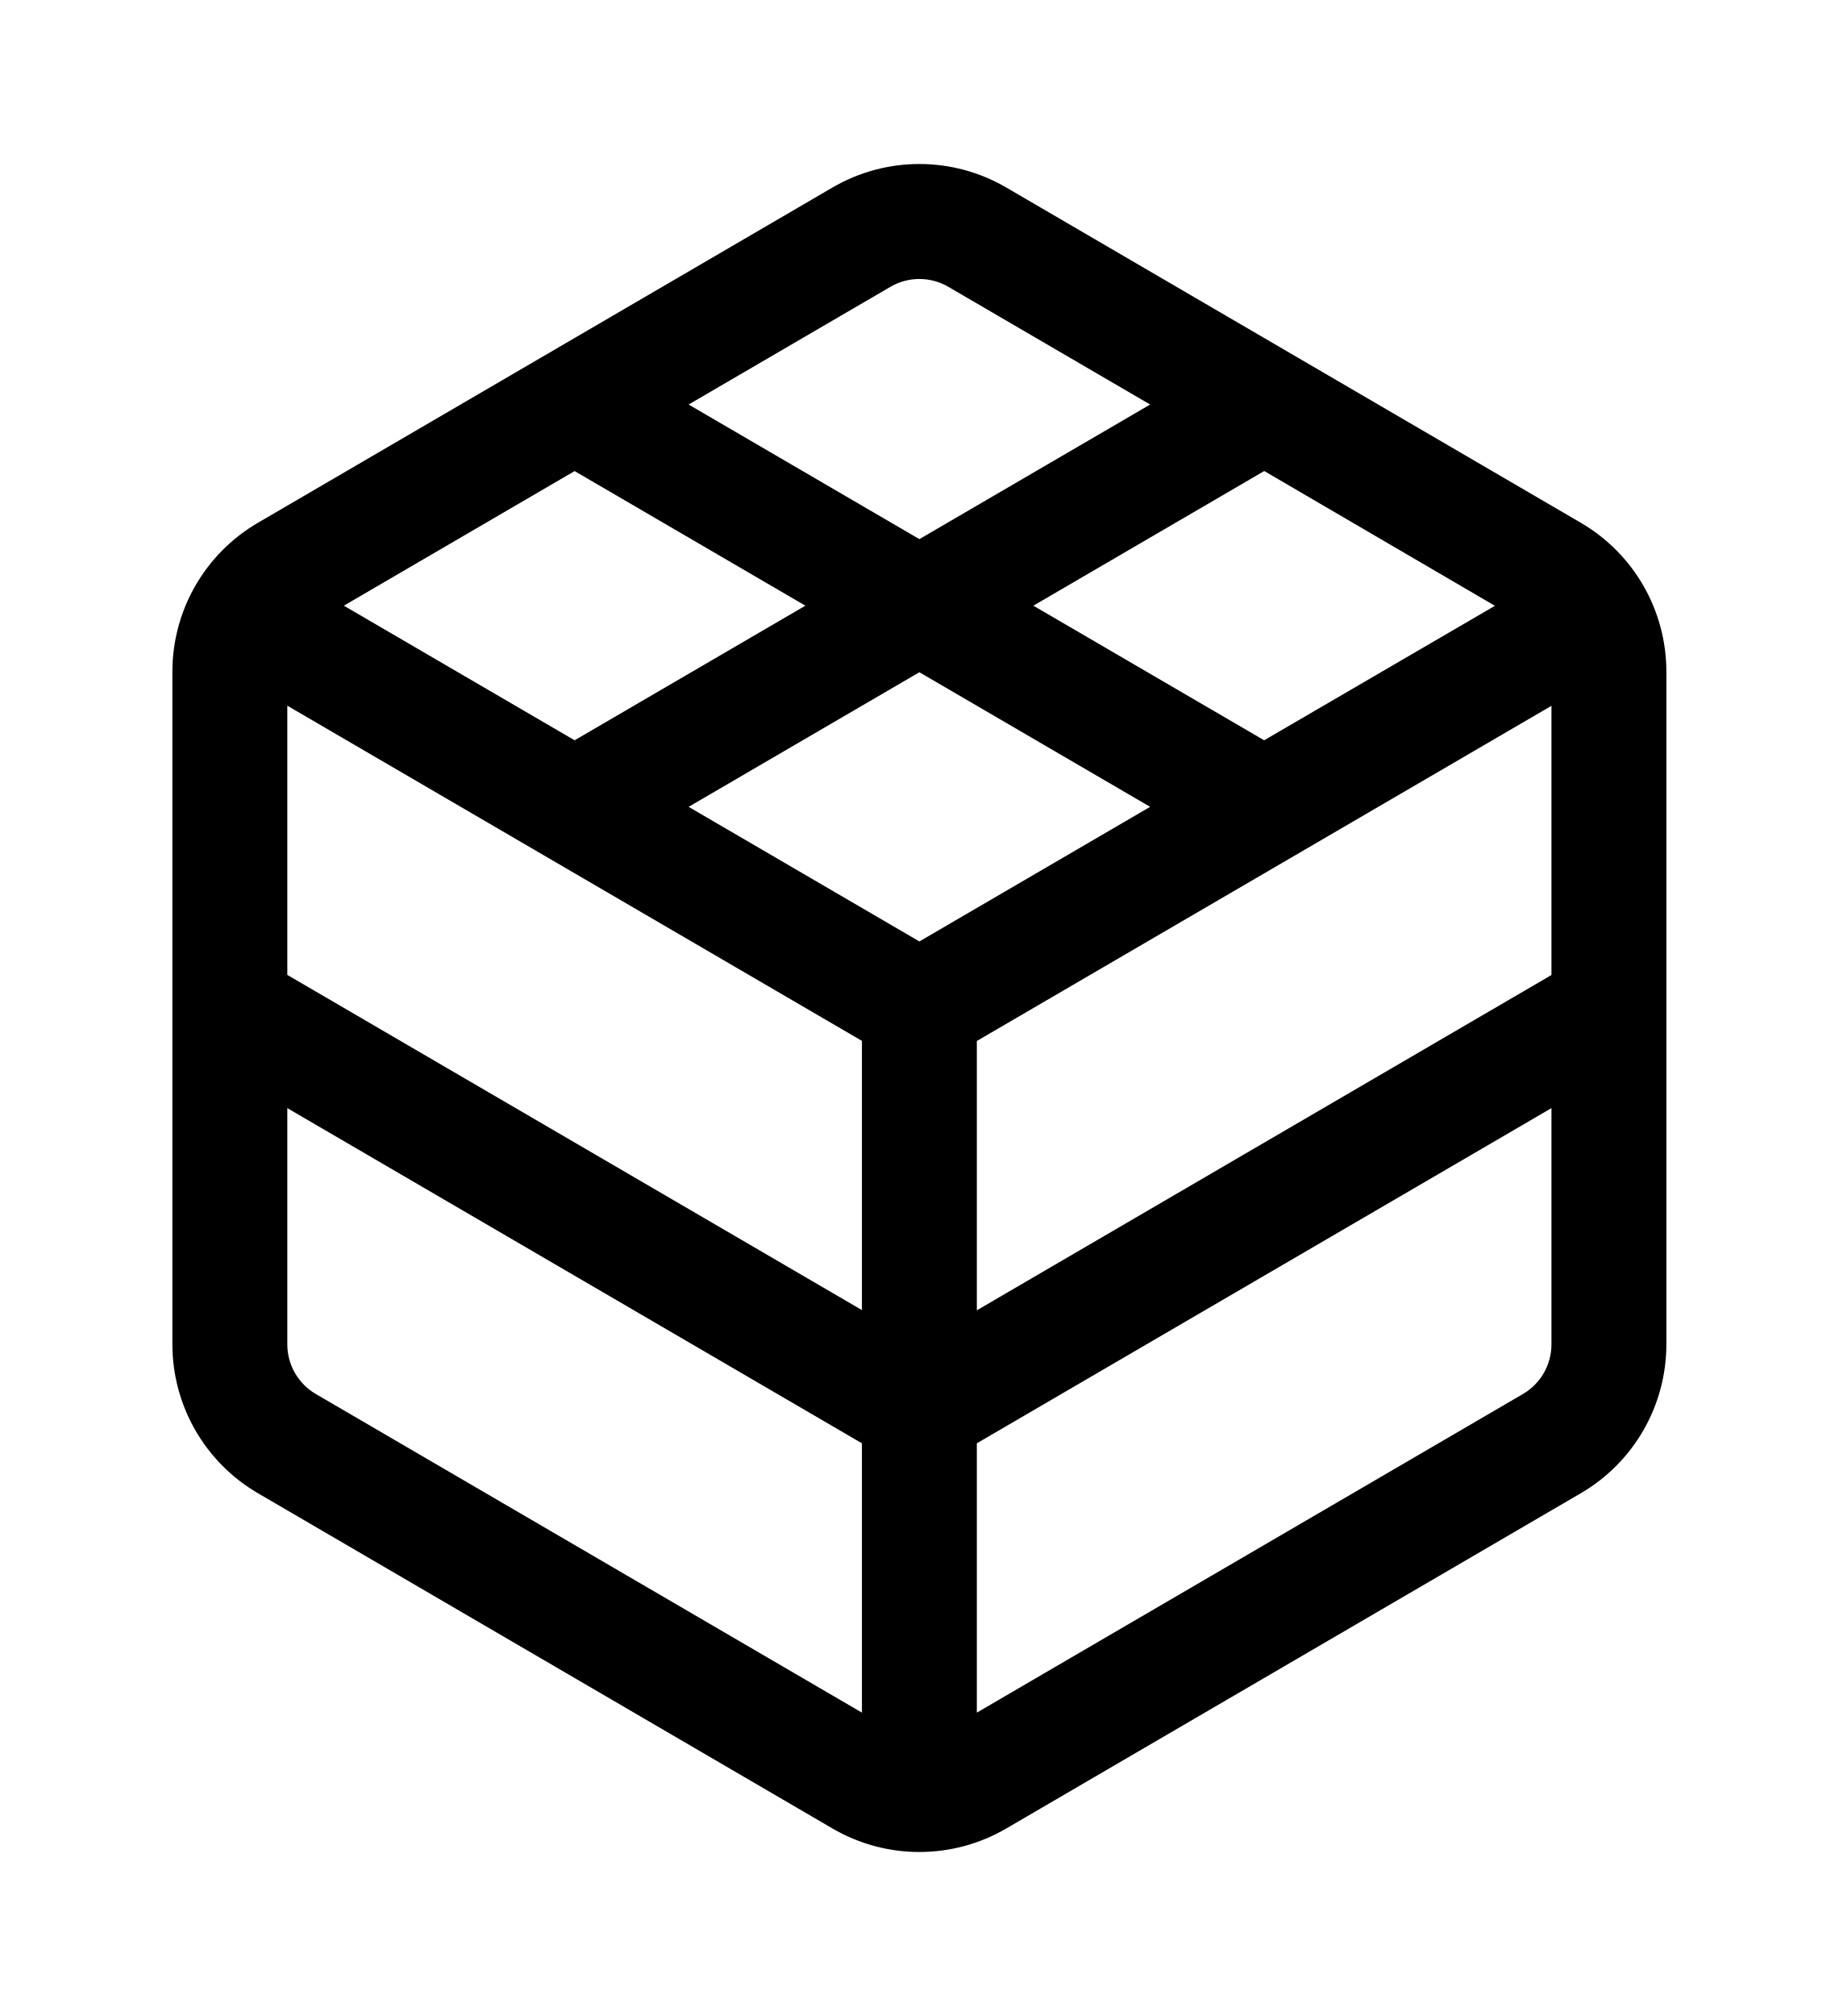
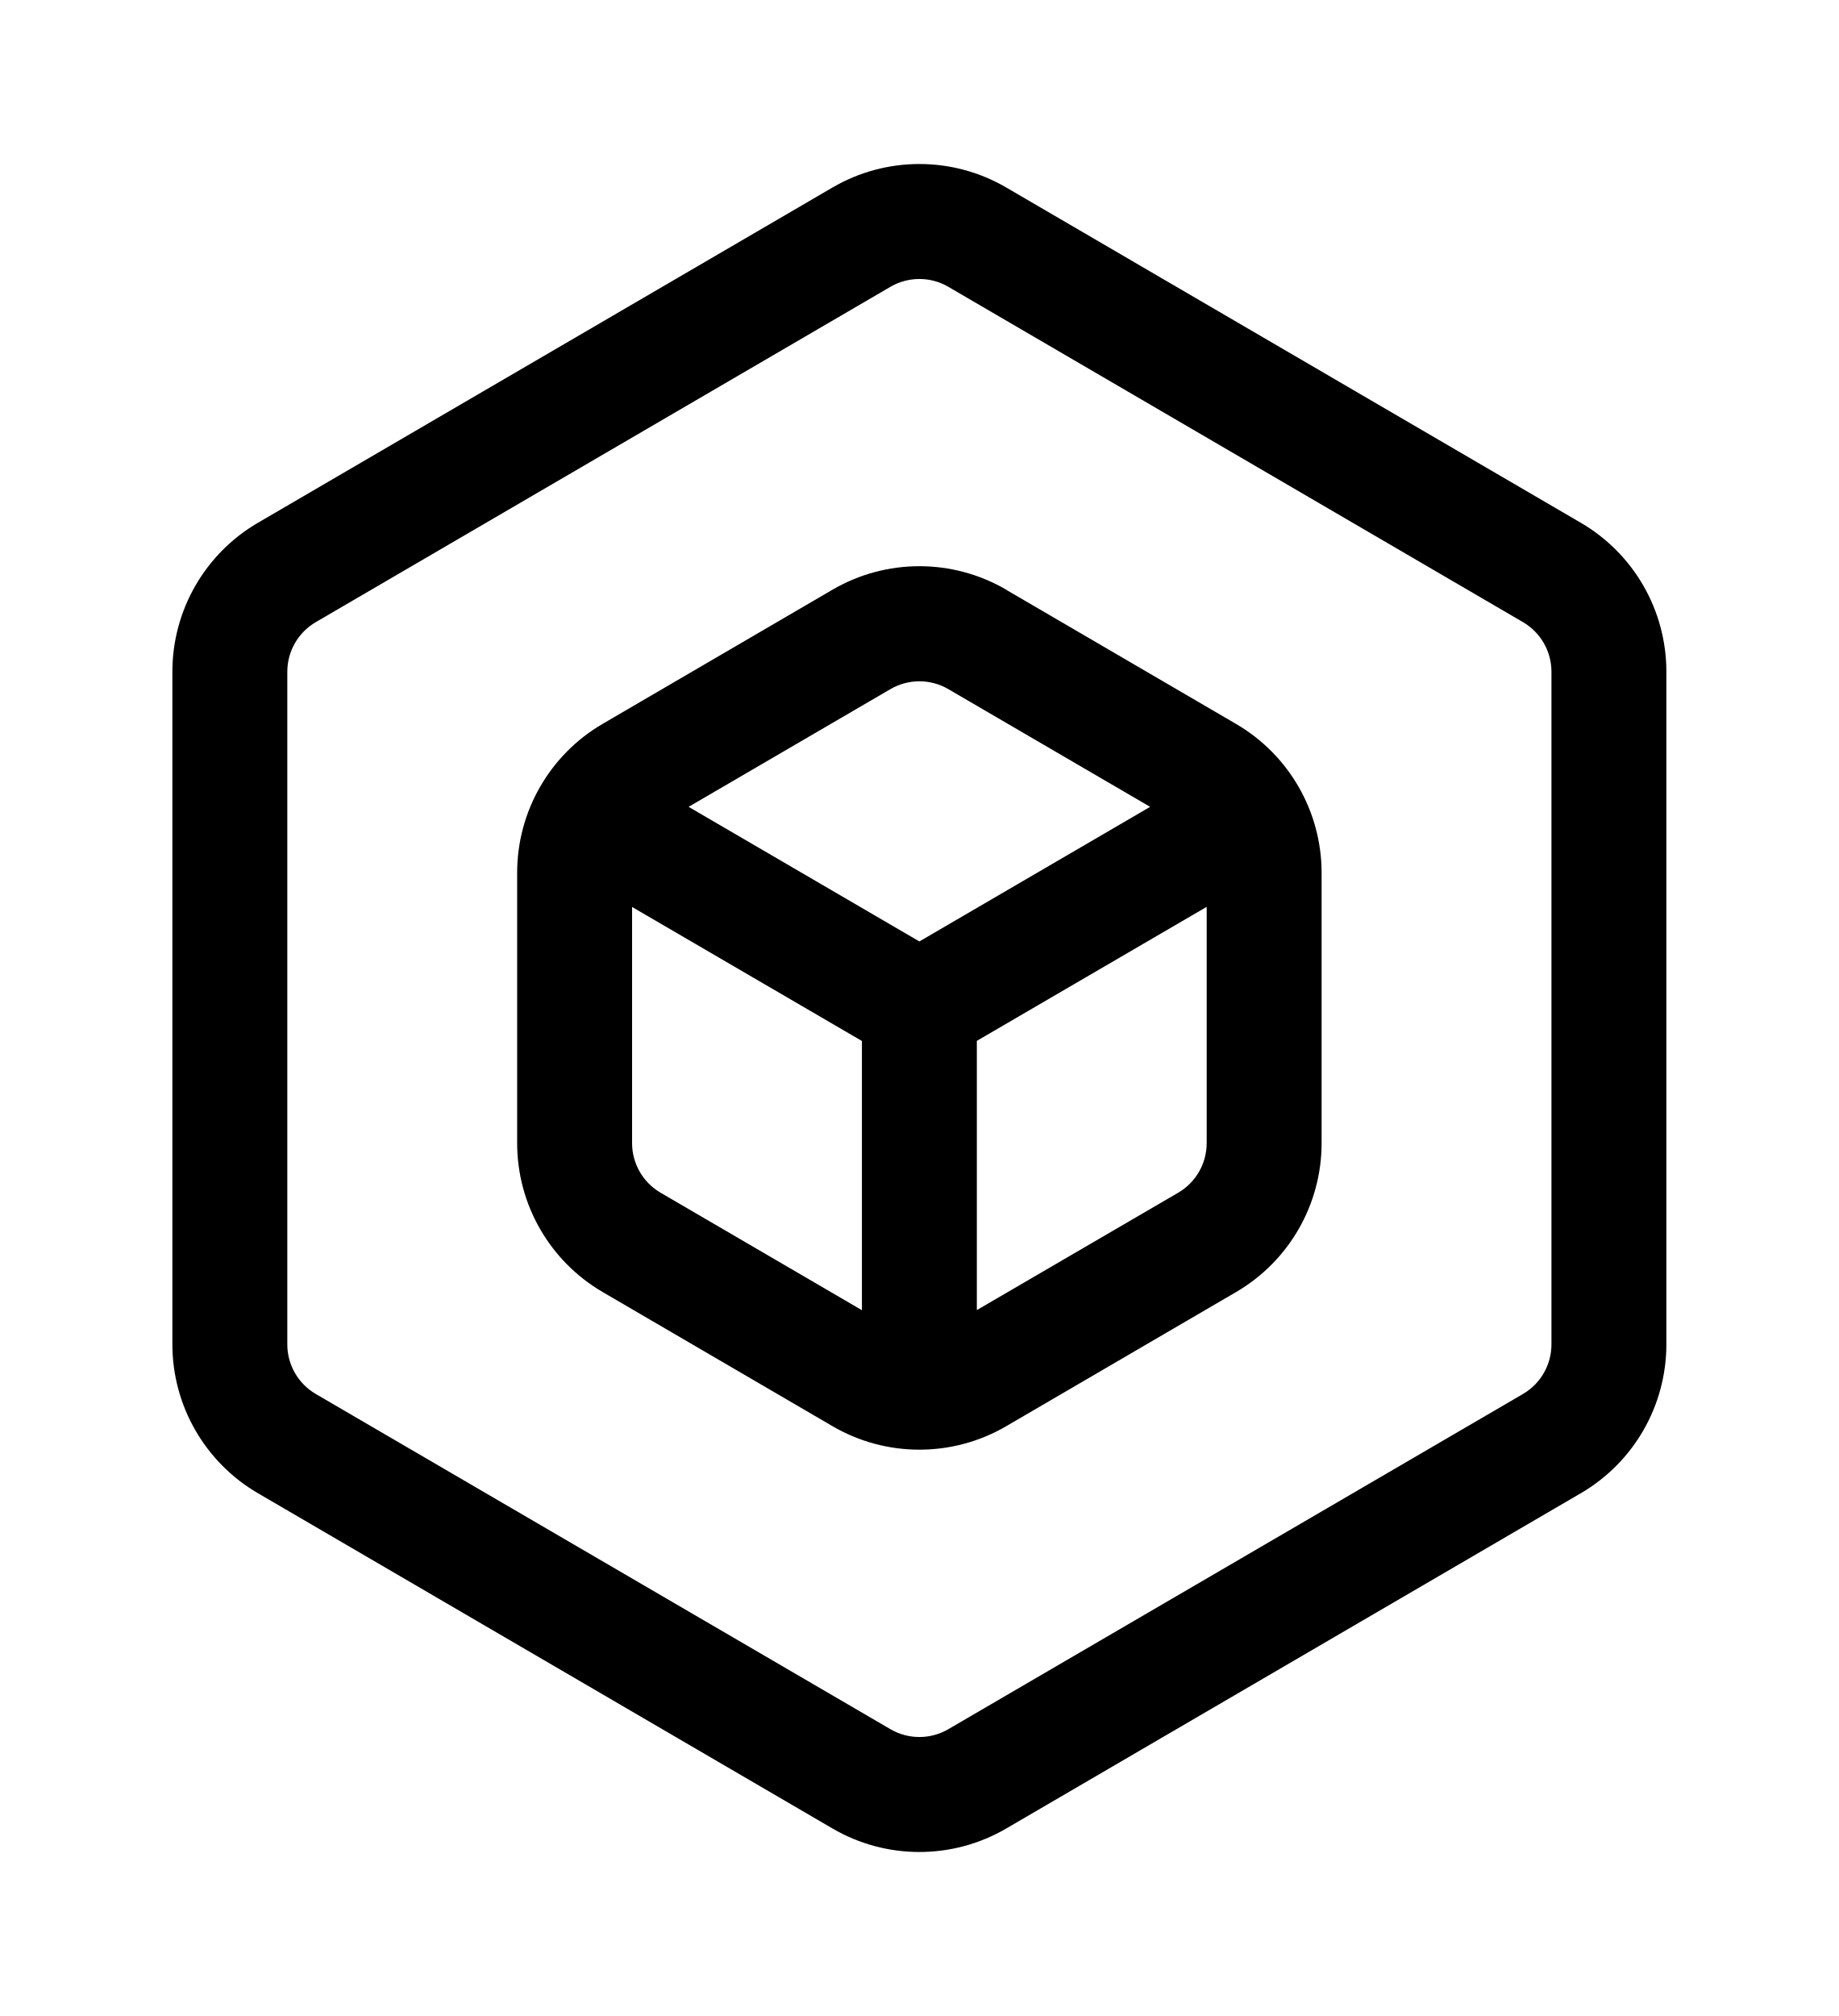
<svg xmlns="http://www.w3.org/2000/svg">
  <symbol id="icon" fill="none" viewBox="0 0 16 16">
-     <path fill="currentColor" fill-rule="evenodd" d="M8.252 1.726a.5.5 0 0 0-.504 0L5.992 2.75 8 3.921l2.008-1.171-1.756-1.024ZM11 3.329 8.992 4.5 11 5.671l2.008-1.17L11 3.328Zm-.992 2.921L8 5.079 5.992 6.25 8 7.421l2.008-1.171ZM5 5.671 7.008 4.5 5 3.329 2.992 4.5 5 5.671ZM2.5 7.713V5.37l5 2.916v2.342l-5-2.916Zm6 2.917V8.287l5-2.916v2.342l-5 2.917Zm-1 1.157-5-2.916v2.055a.5.5 0 0 0 .248.432L7.5 14.13v-2.343Zm1 2.343v-2.343l5-2.916v2.055a.5.5 0 0 1-.248.432L8.5 14.13ZM7.244.862a1.5 1.5 0 0 1 1.512 0l5 2.917a1.5 1.5 0 0 1 .744 1.295v5.852a1.5 1.5 0 0 1-.744 1.295l-5 2.917a1.5 1.5 0 0 1-1.512 0l-5-2.917a1.5 1.5 0 0 1-.744-1.295V5.074a1.5 1.5 0 0 1 .744-1.295l5-2.917Z" clip-rule="evenodd" />
+     <path fill="currentColor" fill-rule="evenodd" d="M7.748 1.726a.5.5 0 0 1 .504 0l5 2.917a.5.5 0 0 1 .248.431v5.852a.5.5 0 0 1-.248.432l-5 2.916a.5.5 0 0 1-.504 0l-5-2.916a.5.5 0 0 1-.248-.432V5.074a.5.5 0 0 1 .248-.431l5-2.917ZM8.756.862a1.5 1.5 0 0 0-1.512 0l-5 2.917A1.5 1.5 0 0 0 1.5 5.074v5.852a1.5 1.5 0 0 0 .744 1.295l5 2.917a1.5 1.5 0 0 0 1.512 0l5-2.917a1.5 1.5 0 0 0 .744-1.295V5.074a1.5 1.5 0 0 0-.744-1.295l-5-2.917ZM7.748 5.226a.5.5 0 0 1 .504 0l1.756 1.024L8 7.421 5.992 6.25l1.756-1.024ZM5.5 7.12v2.055a.5.5 0 0 0 .248.432L7.5 10.629V8.287l-2-1.166Zm3 1.166v2.342l1.752-1.021a.5.5 0 0 0 .248-.432V7.12l-2 1.166Zm.256-3.925a1.5 1.5 0 0 0-1.512 0l-2 1.167A1.5 1.5 0 0 0 4.5 6.824v2.352a1.5 1.5 0 0 0 .744 1.295l2 1.167a1.5 1.5 0 0 0 1.512 0l2-1.167a1.5 1.5 0 0 0 .744-1.295V6.824a1.5 1.5 0 0 0-.744-1.295l-2-1.167Z" clip-rule="evenodd" />
  </symbol>
  <symbol id="icon-large" fill="none" viewBox="0 0 24 24">
-     <path fill="currentColor" fill-rule="evenodd" d="M12.26 2.245a.5.5 0 0 0-.52 0L8.458 4.25 12 6.414l3.541-2.164-3.28-2.005Zm4.24 2.591L12.959 7 16.5 9.164 20.041 7 16.5 4.836Zm-.959 4.914L12 7.586 8.459 9.75 12 11.914l3.541-2.164ZM7.5 9.164 11.041 7 7.5 4.836 3.959 7 7.5 9.164Zm-4 2.556V7.892l8 4.888v3.829l-8-4.89Zm9 4.888V12.78l8-4.888v3.828l-8 4.888Zm-1 1.172-8-4.889v3.548a.5.5 0 0 0 .24.427l7.76 4.742V17.78Zm1 3.828V17.78l8-4.889v3.548a.5.5 0 0 1-.24.427l-7.76 4.742ZM11.218 1.392a1.5 1.5 0 0 1 1.564 0l8 4.889a1.5 1.5 0 0 1 .718 1.28v8.878a1.5 1.5 0 0 1-.718 1.28l-8 4.889a1.5 1.5 0 0 1-1.564 0l-8-4.889a1.5 1.5 0 0 1-.718-1.28V7.561a1.5 1.5 0 0 1 .718-1.28l8-4.889Z" clip-rule="evenodd" />
+     <path fill="currentColor" fill-rule="evenodd" d="M11.74 2.245a.5.5 0 0 1 .52 0l8 4.89a.5.5 0 0 1 .24.426v8.878a.5.5 0 0 1-.24.427l-8 4.889a.5.5 0 0 1-.52 0l-8-4.89a.5.5 0 0 1-.24-.426V7.561a.5.5 0 0 1 .24-.427l8-4.889Zm1.042-.853a1.5 1.5 0 0 0-1.564 0l-8 4.889A1.5 1.5 0 0 0 2.5 7.56v8.878a1.5 1.5 0 0 0 .718 1.28l8 4.889a1.5 1.5 0 0 0 1.564 0l8-4.889a1.5 1.5 0 0 0 .718-1.28V7.561a1.5 1.5 0 0 0-.718-1.28l-8-4.889ZM16 10.642l-3.5 2.138v3.829l3.26-1.993a.5.5 0 0 0 .24-.427v-3.547Zm-.459-.892L12 11.914 8.459 9.75l3.28-2.005a.5.5 0 0 1 .522 0l3.28 2.005ZM8 10.642v3.547a.5.5 0 0 0 .24.427l3.26 1.992V12.78L8 10.642Zm4.782-3.75a1.5 1.5 0 0 0-1.564 0l-3.5 2.139A1.5 1.5 0 0 0 7 10.31v3.878a1.5 1.5 0 0 0 .718 1.28l3.5 2.139a1.5 1.5 0 0 0 1.564 0l3.5-2.139A1.5 1.5 0 0 0 17 14.19v-3.878a1.5 1.5 0 0 0-.718-1.28l-3.5-2.139Z" clip-rule="evenodd" />
  </symbol>
  <use href="#icon" />
</svg>
